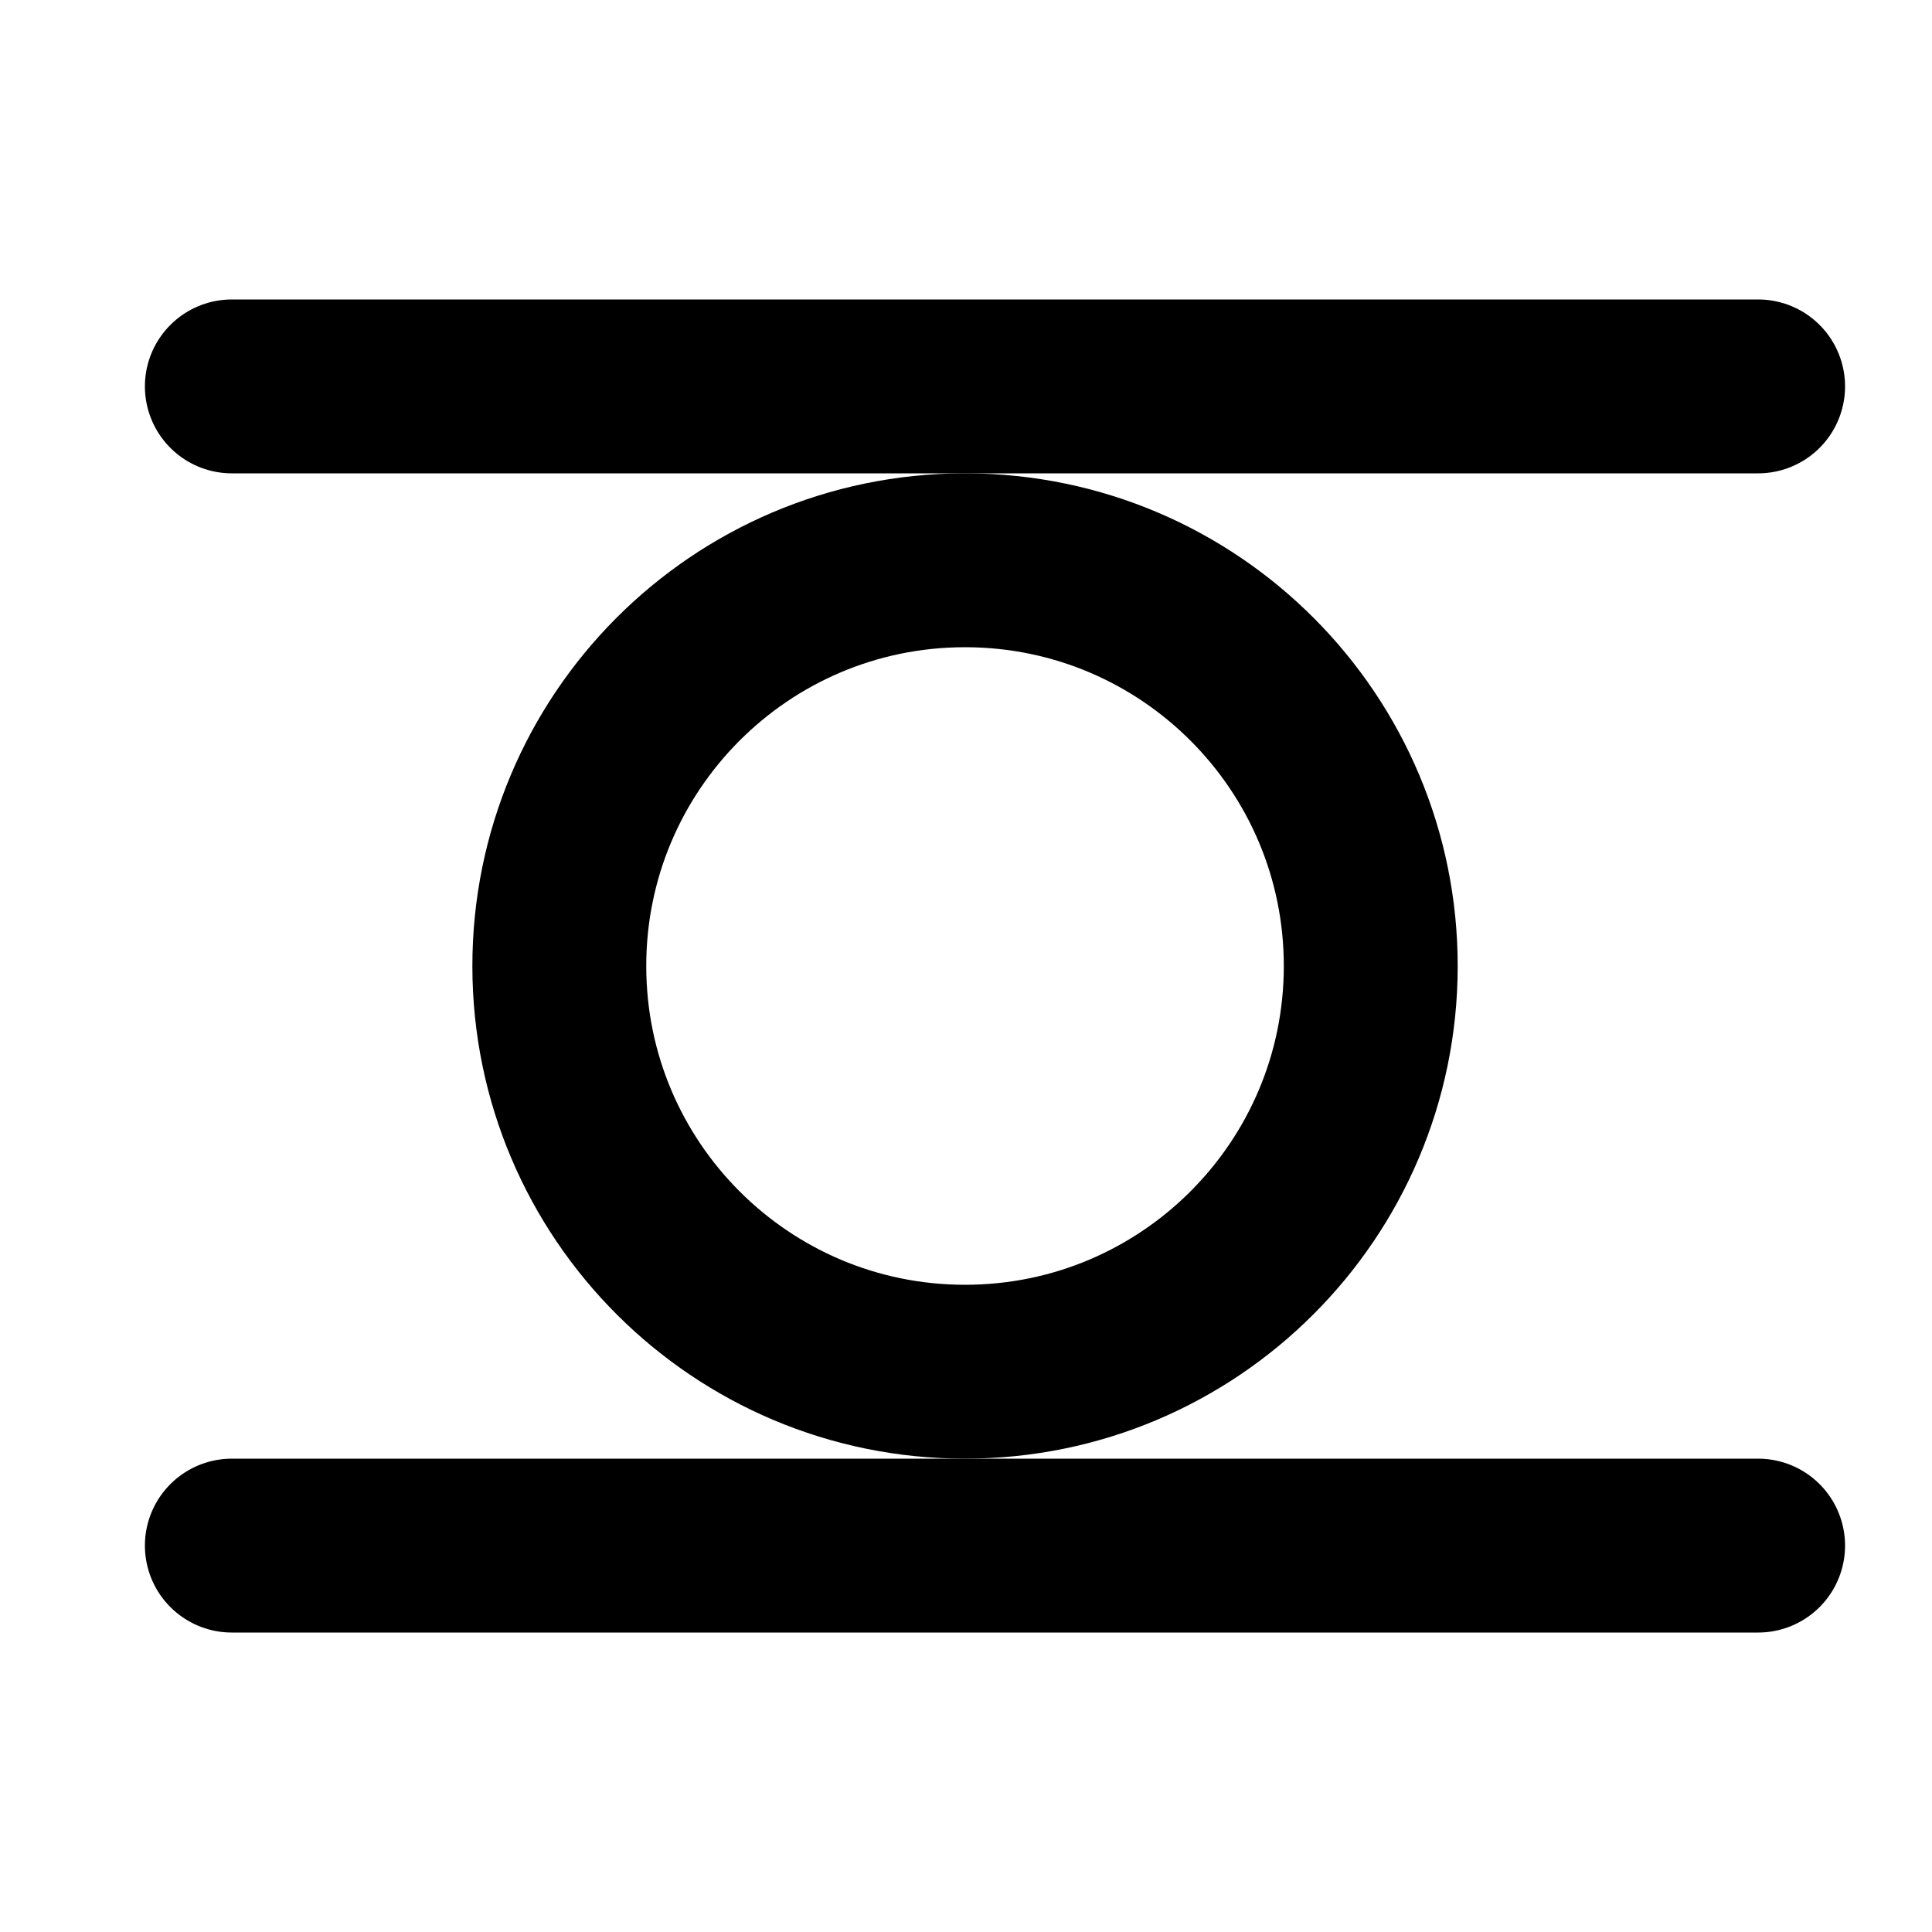
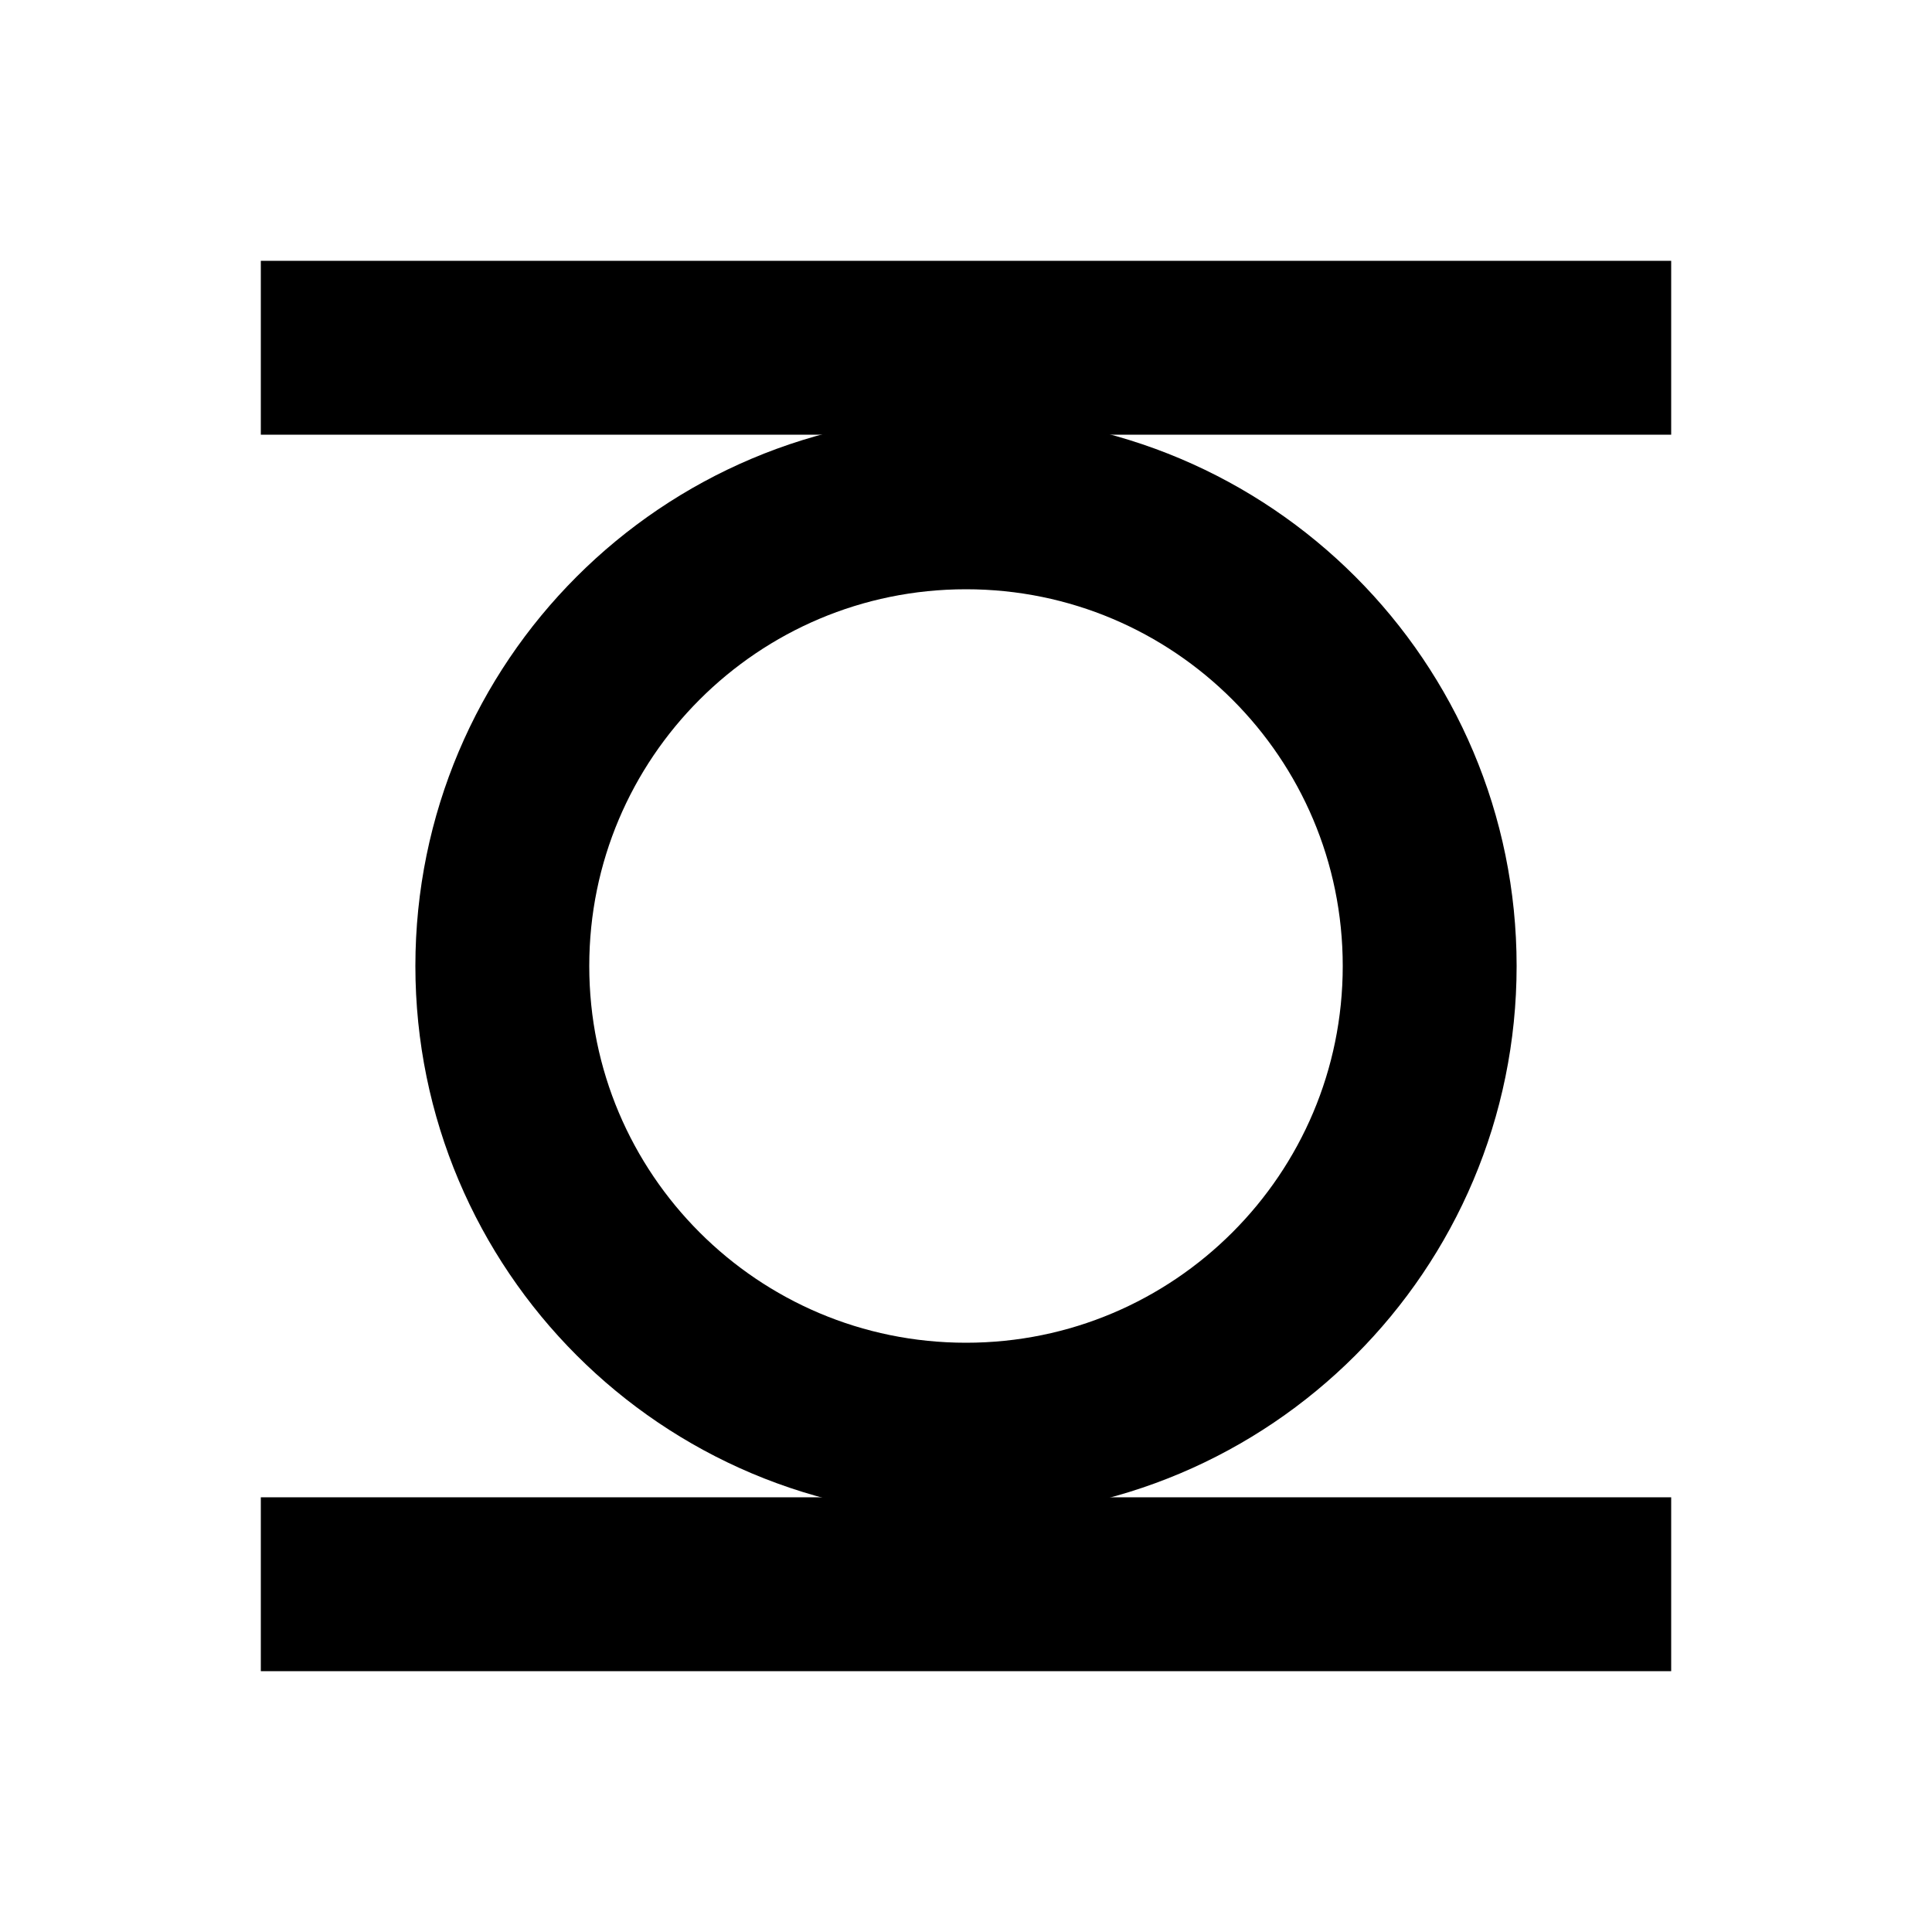
- <svg xmlns="http://www.w3.org/2000/svg" viewBox="0 0 100 100" fill="none" stroke="currentColor" stroke-width="9" stroke-linecap="round" stroke-linejoin="round">
-   <path d="M 12 20 L 91 20" />
-   <path d="M 12 80 L 91 80" />
-   <path d="M 50 29 A 21 21 0 1 1 49.9 29 Z" />
+ <svg xmlns="http://www.w3.org/2000/svg" viewBox="0 0 100 100" fill="none" stroke="currentColor" stroke-width="9" stroke-linecap="square" stroke-linejoin="miter">
+   <path d="M 18 18 L 82 18" />
+   <path d="M 18 82 L 82 82" />
+   <path d="M 50 26 A 24 24 0 0 1 74 50 A 24 24 0 0 1 50 74 A 24 24 0 0 1 26 50 A 24 24 0 0 1 50 26 Z" />
</svg>
